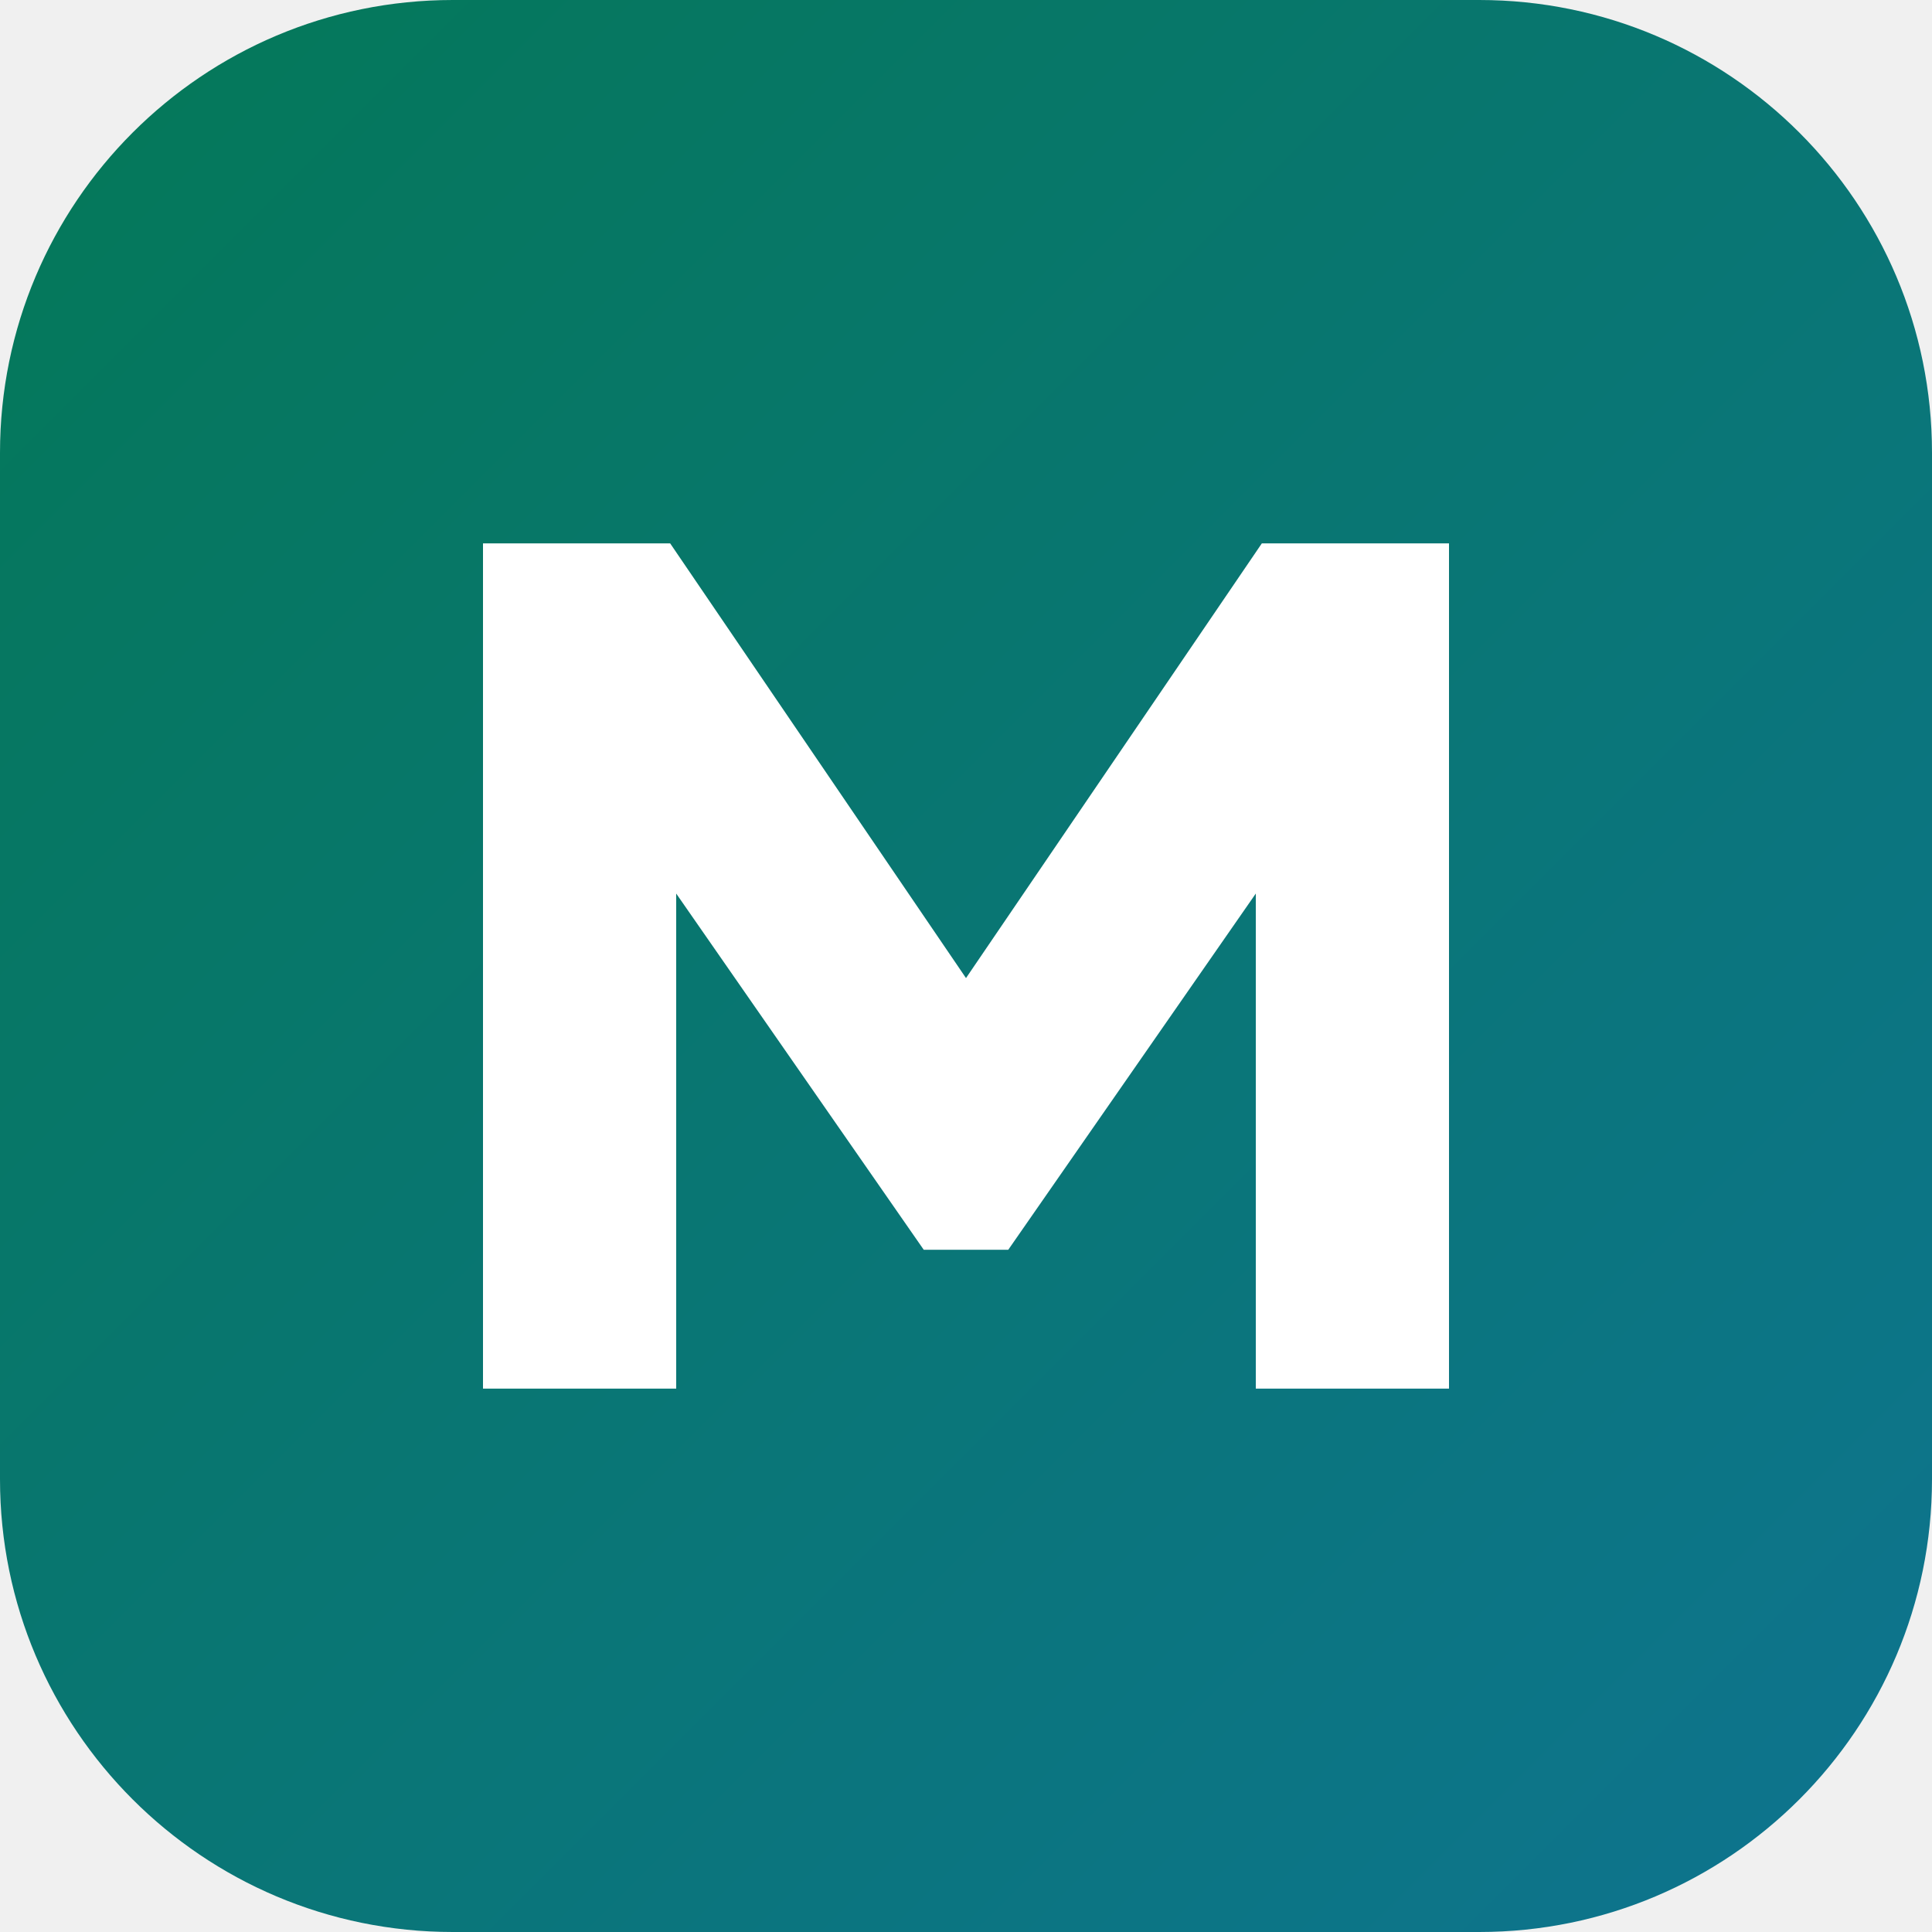
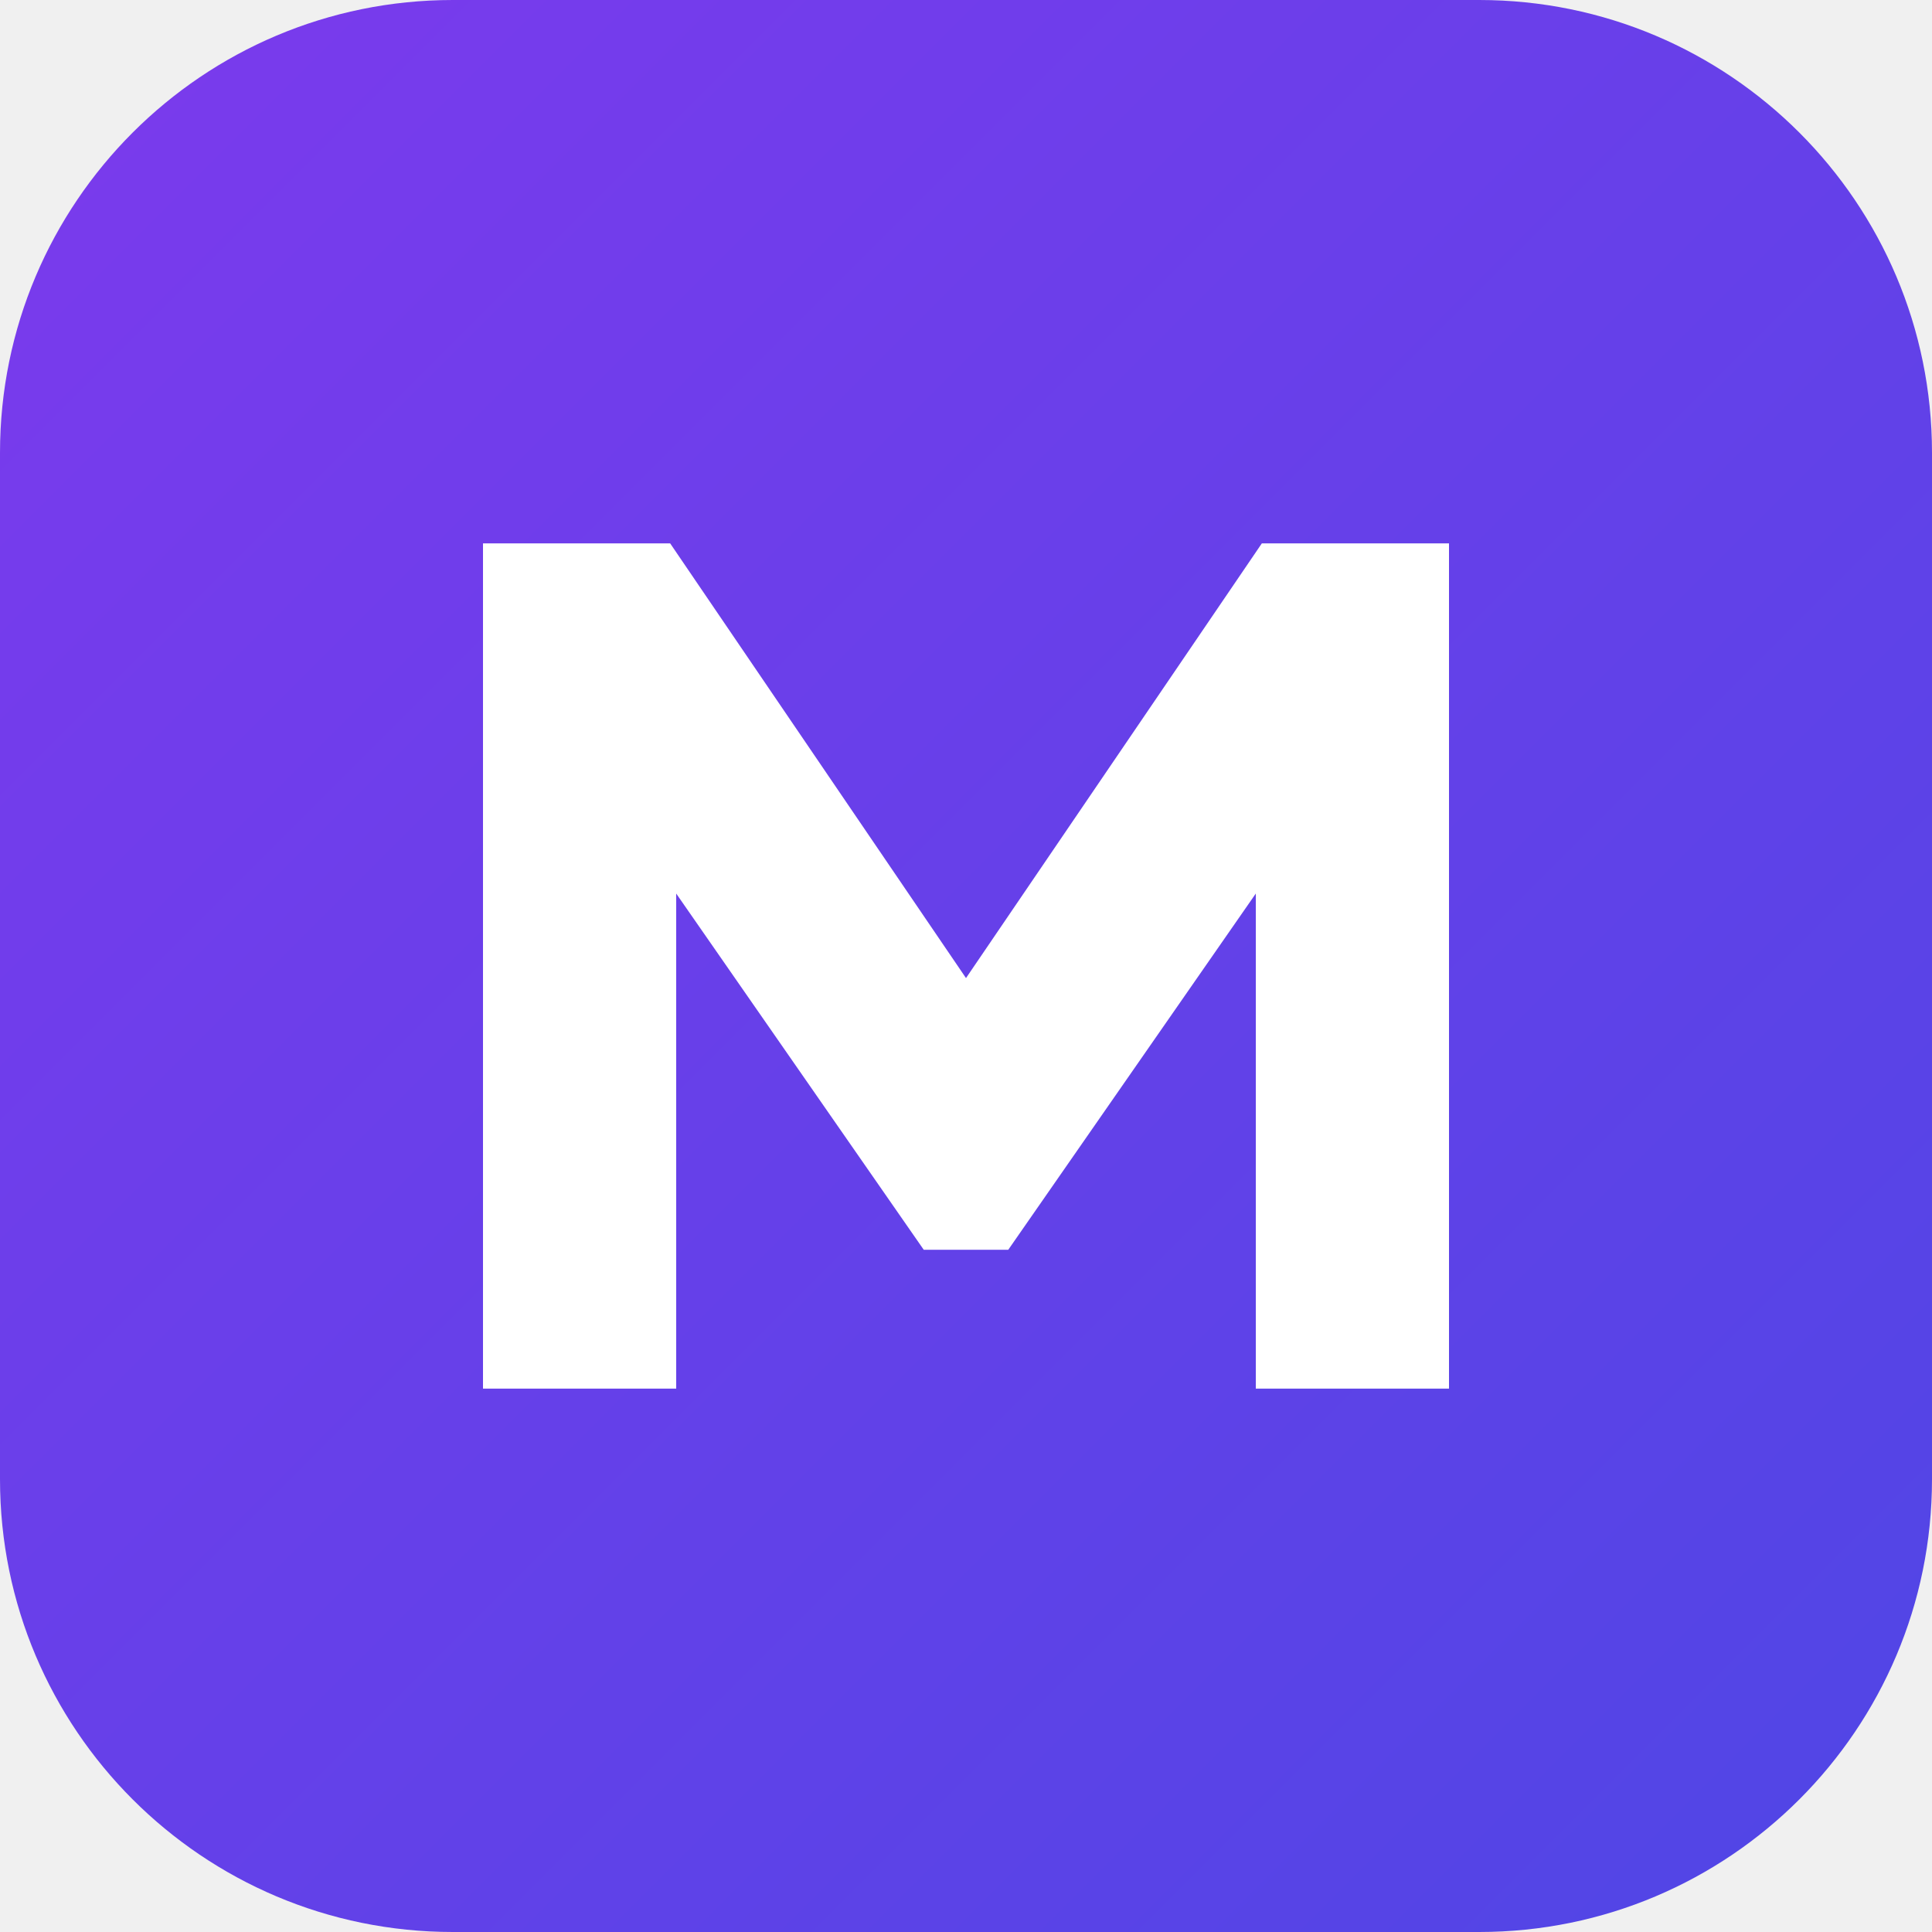
<svg xmlns="http://www.w3.org/2000/svg" viewBox="0 0 64 64">
  <defs>
    <linearGradient id="g" x1="0" y1="0" x2="1" y2="1">
-       <stop offset="0" stop-color="#047857" />
-       <stop offset="1" stop-color="#0e7490" />
+       <stop offset="0" stop-color="#7c3aed" />
+       <stop offset="1" stop-color="#4f46e5" />
    </linearGradient>
  </defs>
  <rect width="64" height="64" rx="15" fill="url(#g)" />
  <path d="M16 46V18h6.2l9.8 14.4L41.8 18H48v28h-6.4V29.6L33.4 41.4h-2.8L22.4 29.6V46z" fill="#fff" />
</svg>
